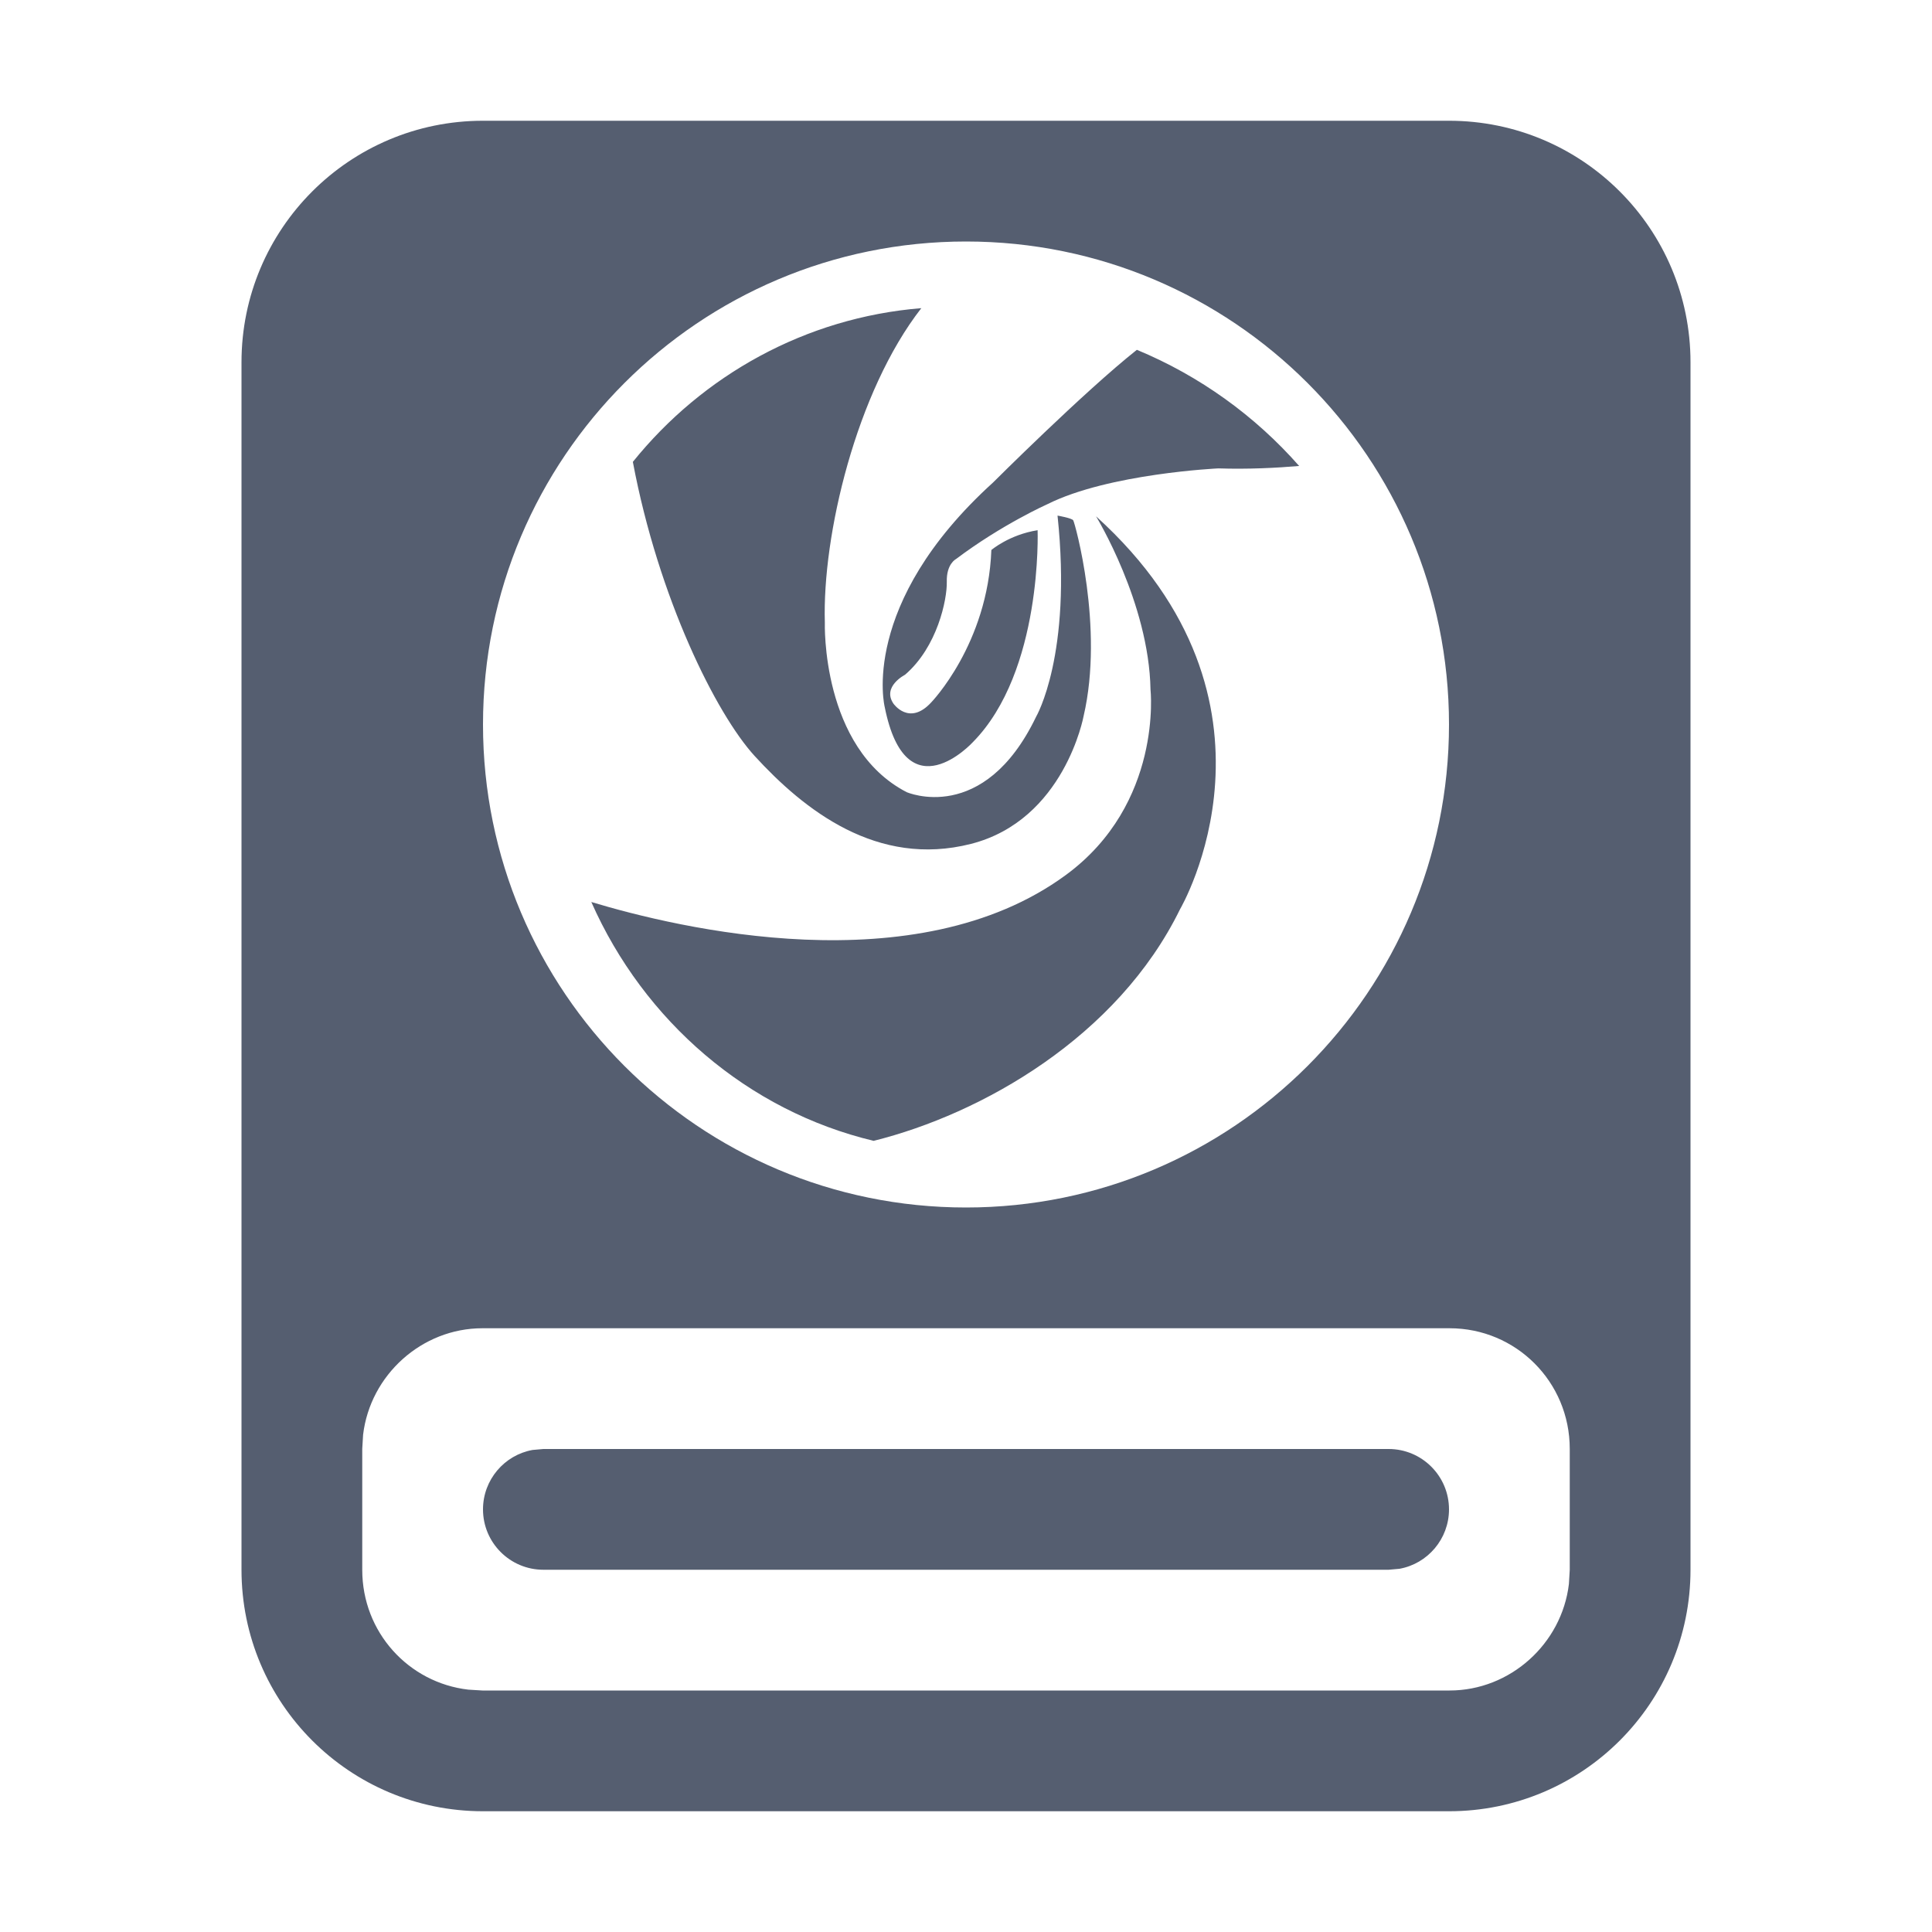
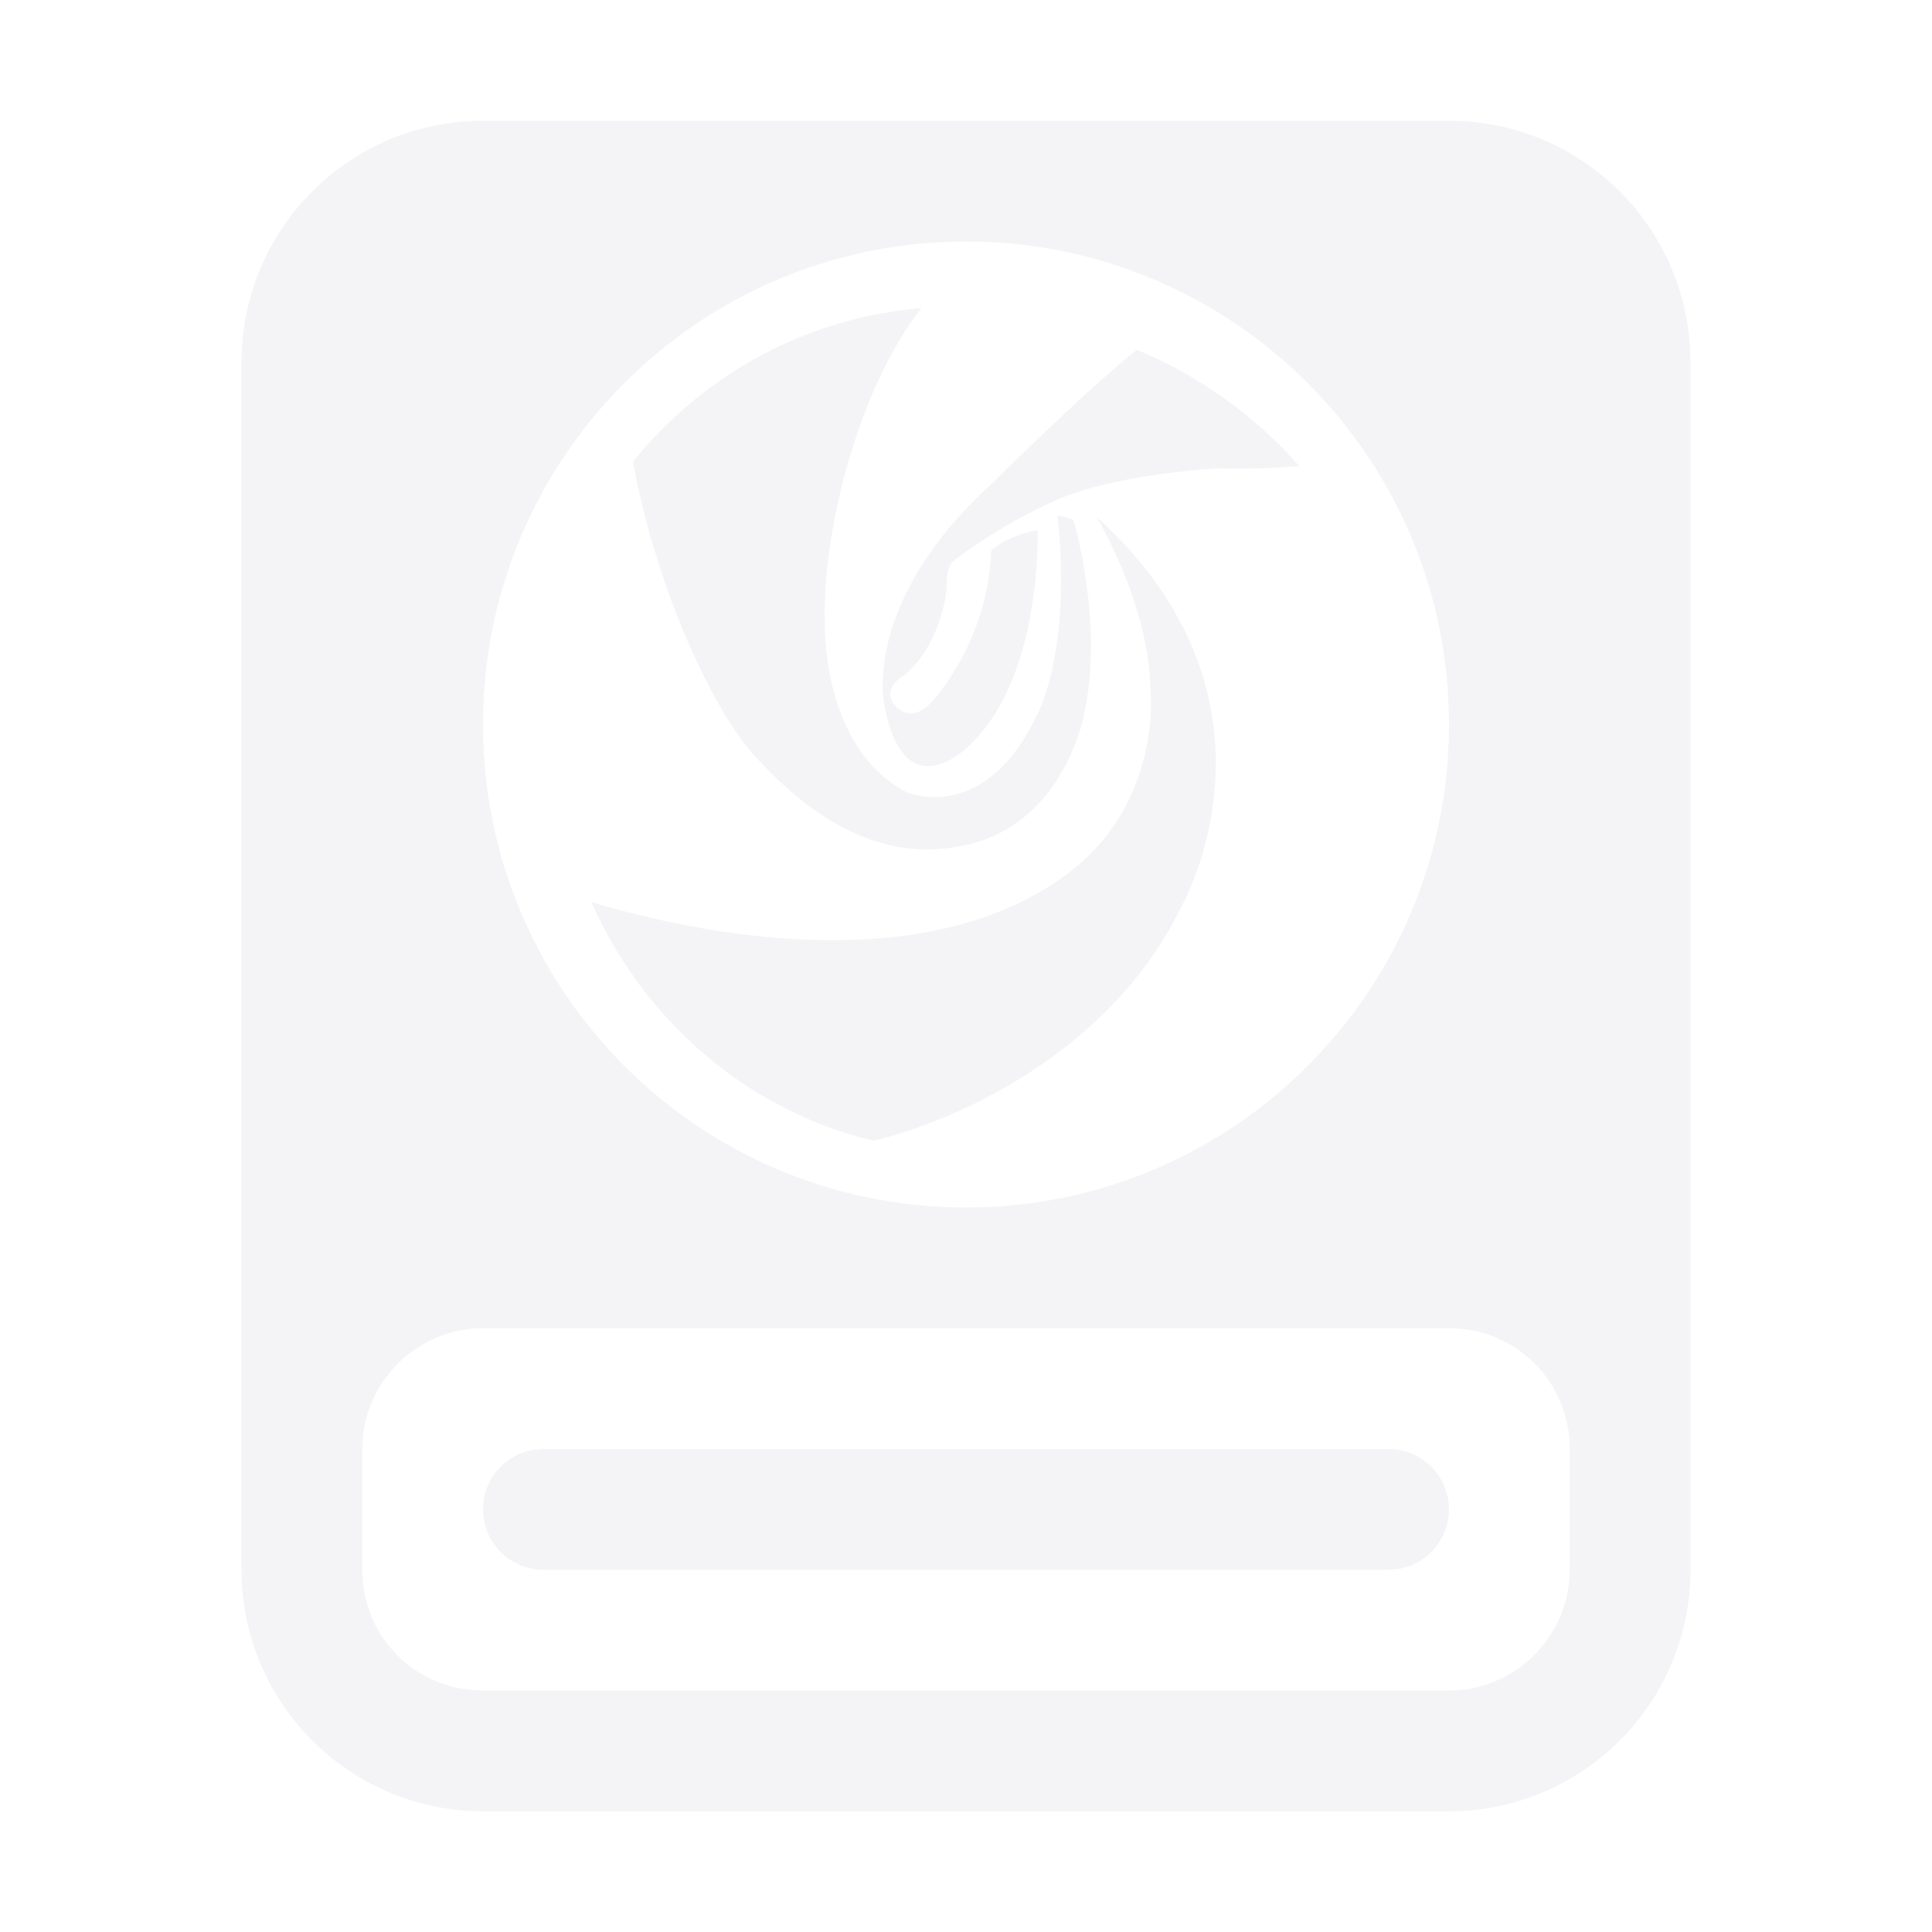
<svg xmlns="http://www.w3.org/2000/svg" width="16" height="16" viewBox="0 0 16 16">
  <defs>
    <style id="current-color-scheme" type="text/css">
-    .ColorScheme-Text { color:#555e70; } .ColorScheme-Highlight { color:#f4f4f7fff; }
+    .ColorScheme-Text { color:#f4f4f7; } .ColorScheme-Highlight { color:#f4f4f7fff; }
  </style>
  </defs>
  <path style="fill:currentColor" class="ColorScheme-Text" d="M12,1 C13.105,1 14,1.895 14,3 L14,13 C14,14.105 13.105,15 12,15 L4,15 C2.895,15 2,14.105 2,13 L2,3 C2,1.895 2.895,1 4,1 L12,1 Z M12.005,11 L3.995,11 C3.494,11 3.066,11.386 3.007,11.882 L3,11.999 L3,13.001 C3,13.518 3.384,13.936 3.879,13.993 L3.995,14 L12.005,14 C12.506,14 12.934,13.614 12.993,13.118 L13,13.001 L13,11.999 C13,11.443 12.554,11 12.005,11 Z M4.5,12 L11.5,12 C11.776,12 12,12.224 12,12.5 C12,12.745 11.823,12.95 11.59,12.992 L11.5,13 L4.5,13 C4.224,13 4,12.776 4,12.5 C4,12.255 4.177,12.05 4.41,12.008 L4.5,12 L11.5,12 Z M8,2 C5.791,2 4,3.791 4,6 C4,8.209 5.791,10 8,10 C10.209,10 12,8.209 12,6 C12,3.791 10.209,2 8,2 Z M9.077,4.276 C10.78,5.817 9.773,7.529 9.773,7.529 C9.255,8.588 8.131,9.225 7.235,9.448 C6.193,9.199 5.333,8.456 4.897,7.47 C5.616,7.687 7.584,8.158 8.826,7.247 C9.632,6.656 9.528,5.71 9.528,5.71 C9.515,4.991 9.077,4.276 9.077,4.276 Z M7.63,2.552 C7.09,3.245 6.809,4.436 6.831,5.156 C6.831,5.156 6.798,6.192 7.508,6.56 C7.508,6.56 8.146,6.84 8.581,5.935 C8.581,5.935 8.88,5.424 8.758,4.27 C8.758,4.27 8.875,4.29 8.888,4.309 C8.901,4.327 9.145,5.197 8.974,5.93 C8.974,5.93 8.816,6.792 8.04,6.989 C7.264,7.186 6.66,6.709 6.249,6.26 C5.932,5.913 5.454,4.957 5.241,3.825 C5.818,3.109 6.669,2.63 7.63,2.552 Z M9.415,2.897 C9.936,3.113 10.395,3.445 10.759,3.859 C10.571,3.875 10.336,3.887 10.09,3.879 C10.09,3.879 9.183,3.921 8.675,4.175 C8.675,4.175 8.296,4.344 7.917,4.63 C7.917,4.63 7.837,4.67 7.841,4.818 C7.844,4.965 7.763,5.358 7.495,5.588 C7.495,5.588 7.303,5.686 7.399,5.827 C7.399,5.827 7.529,6.015 7.711,5.818 C7.711,5.818 8.181,5.334 8.21,4.555 C8.21,4.555 8.358,4.428 8.593,4.391 C8.593,4.391 8.636,5.56 8.056,6.147 C8.056,6.147 7.505,6.748 7.327,5.856 C7.327,5.856 7.111,5.006 8.224,3.996 C8.224,3.996 8.974,3.247 9.415,2.897 Z" />
</svg>
